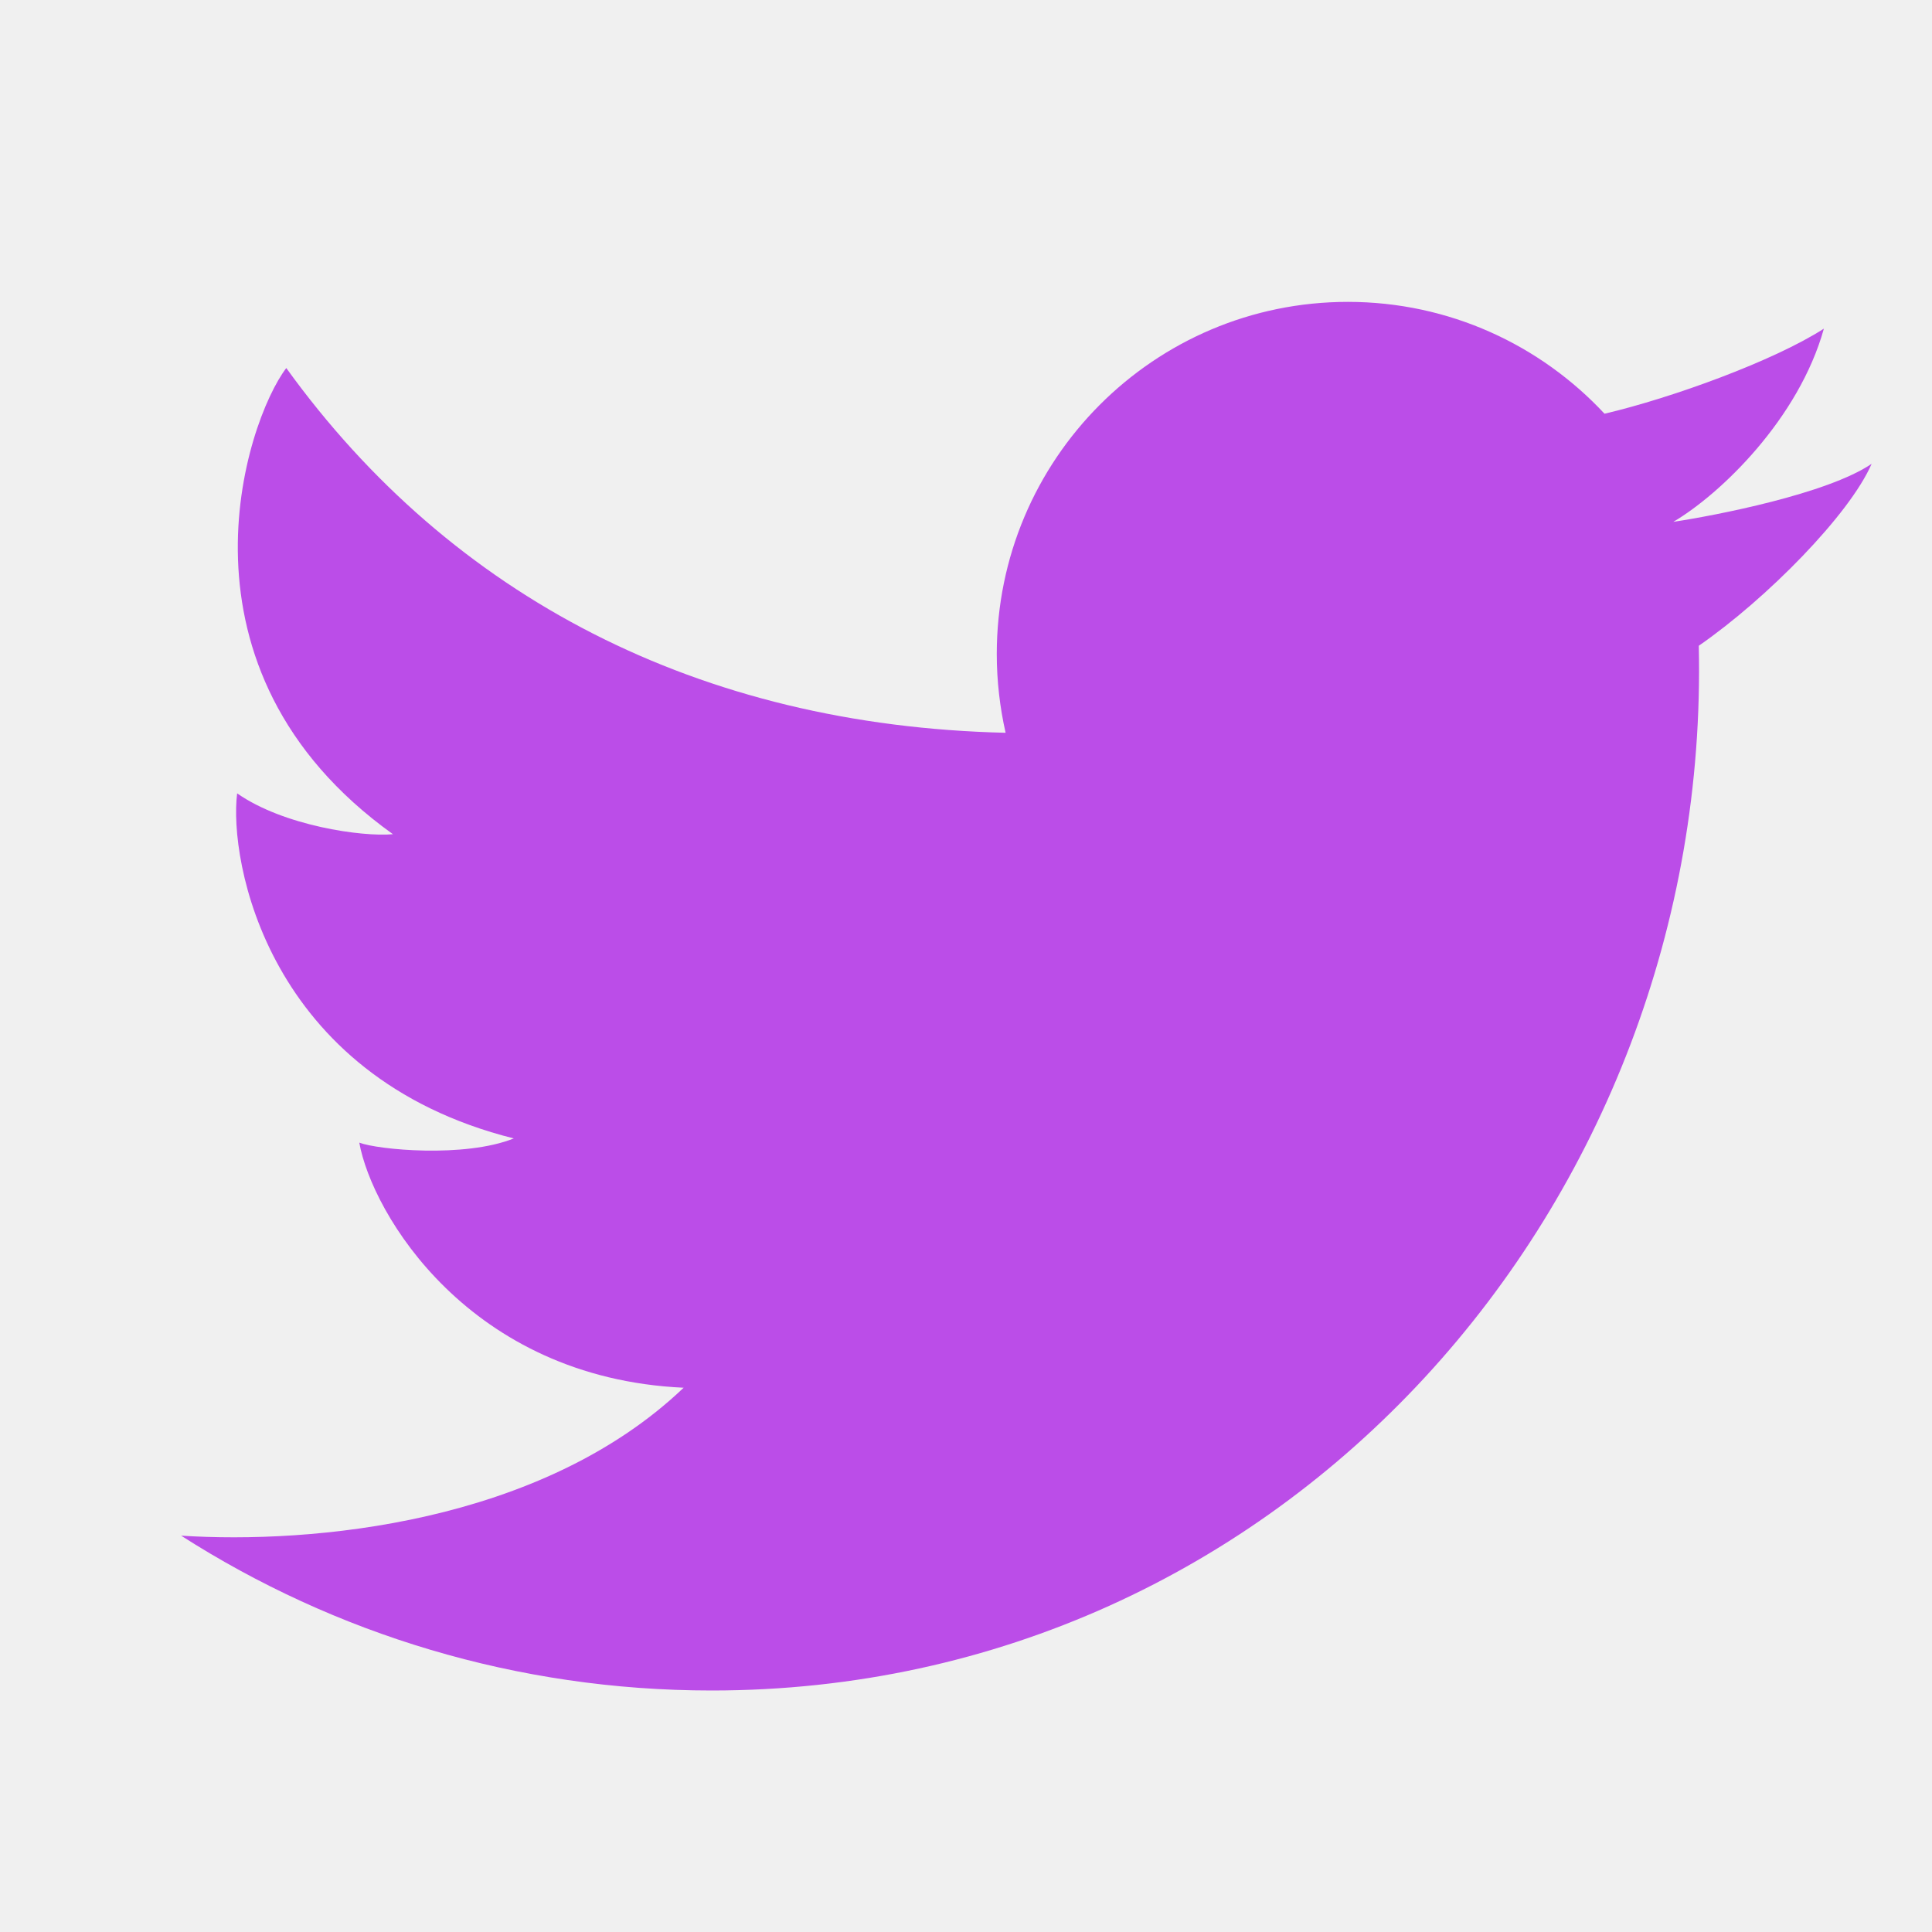
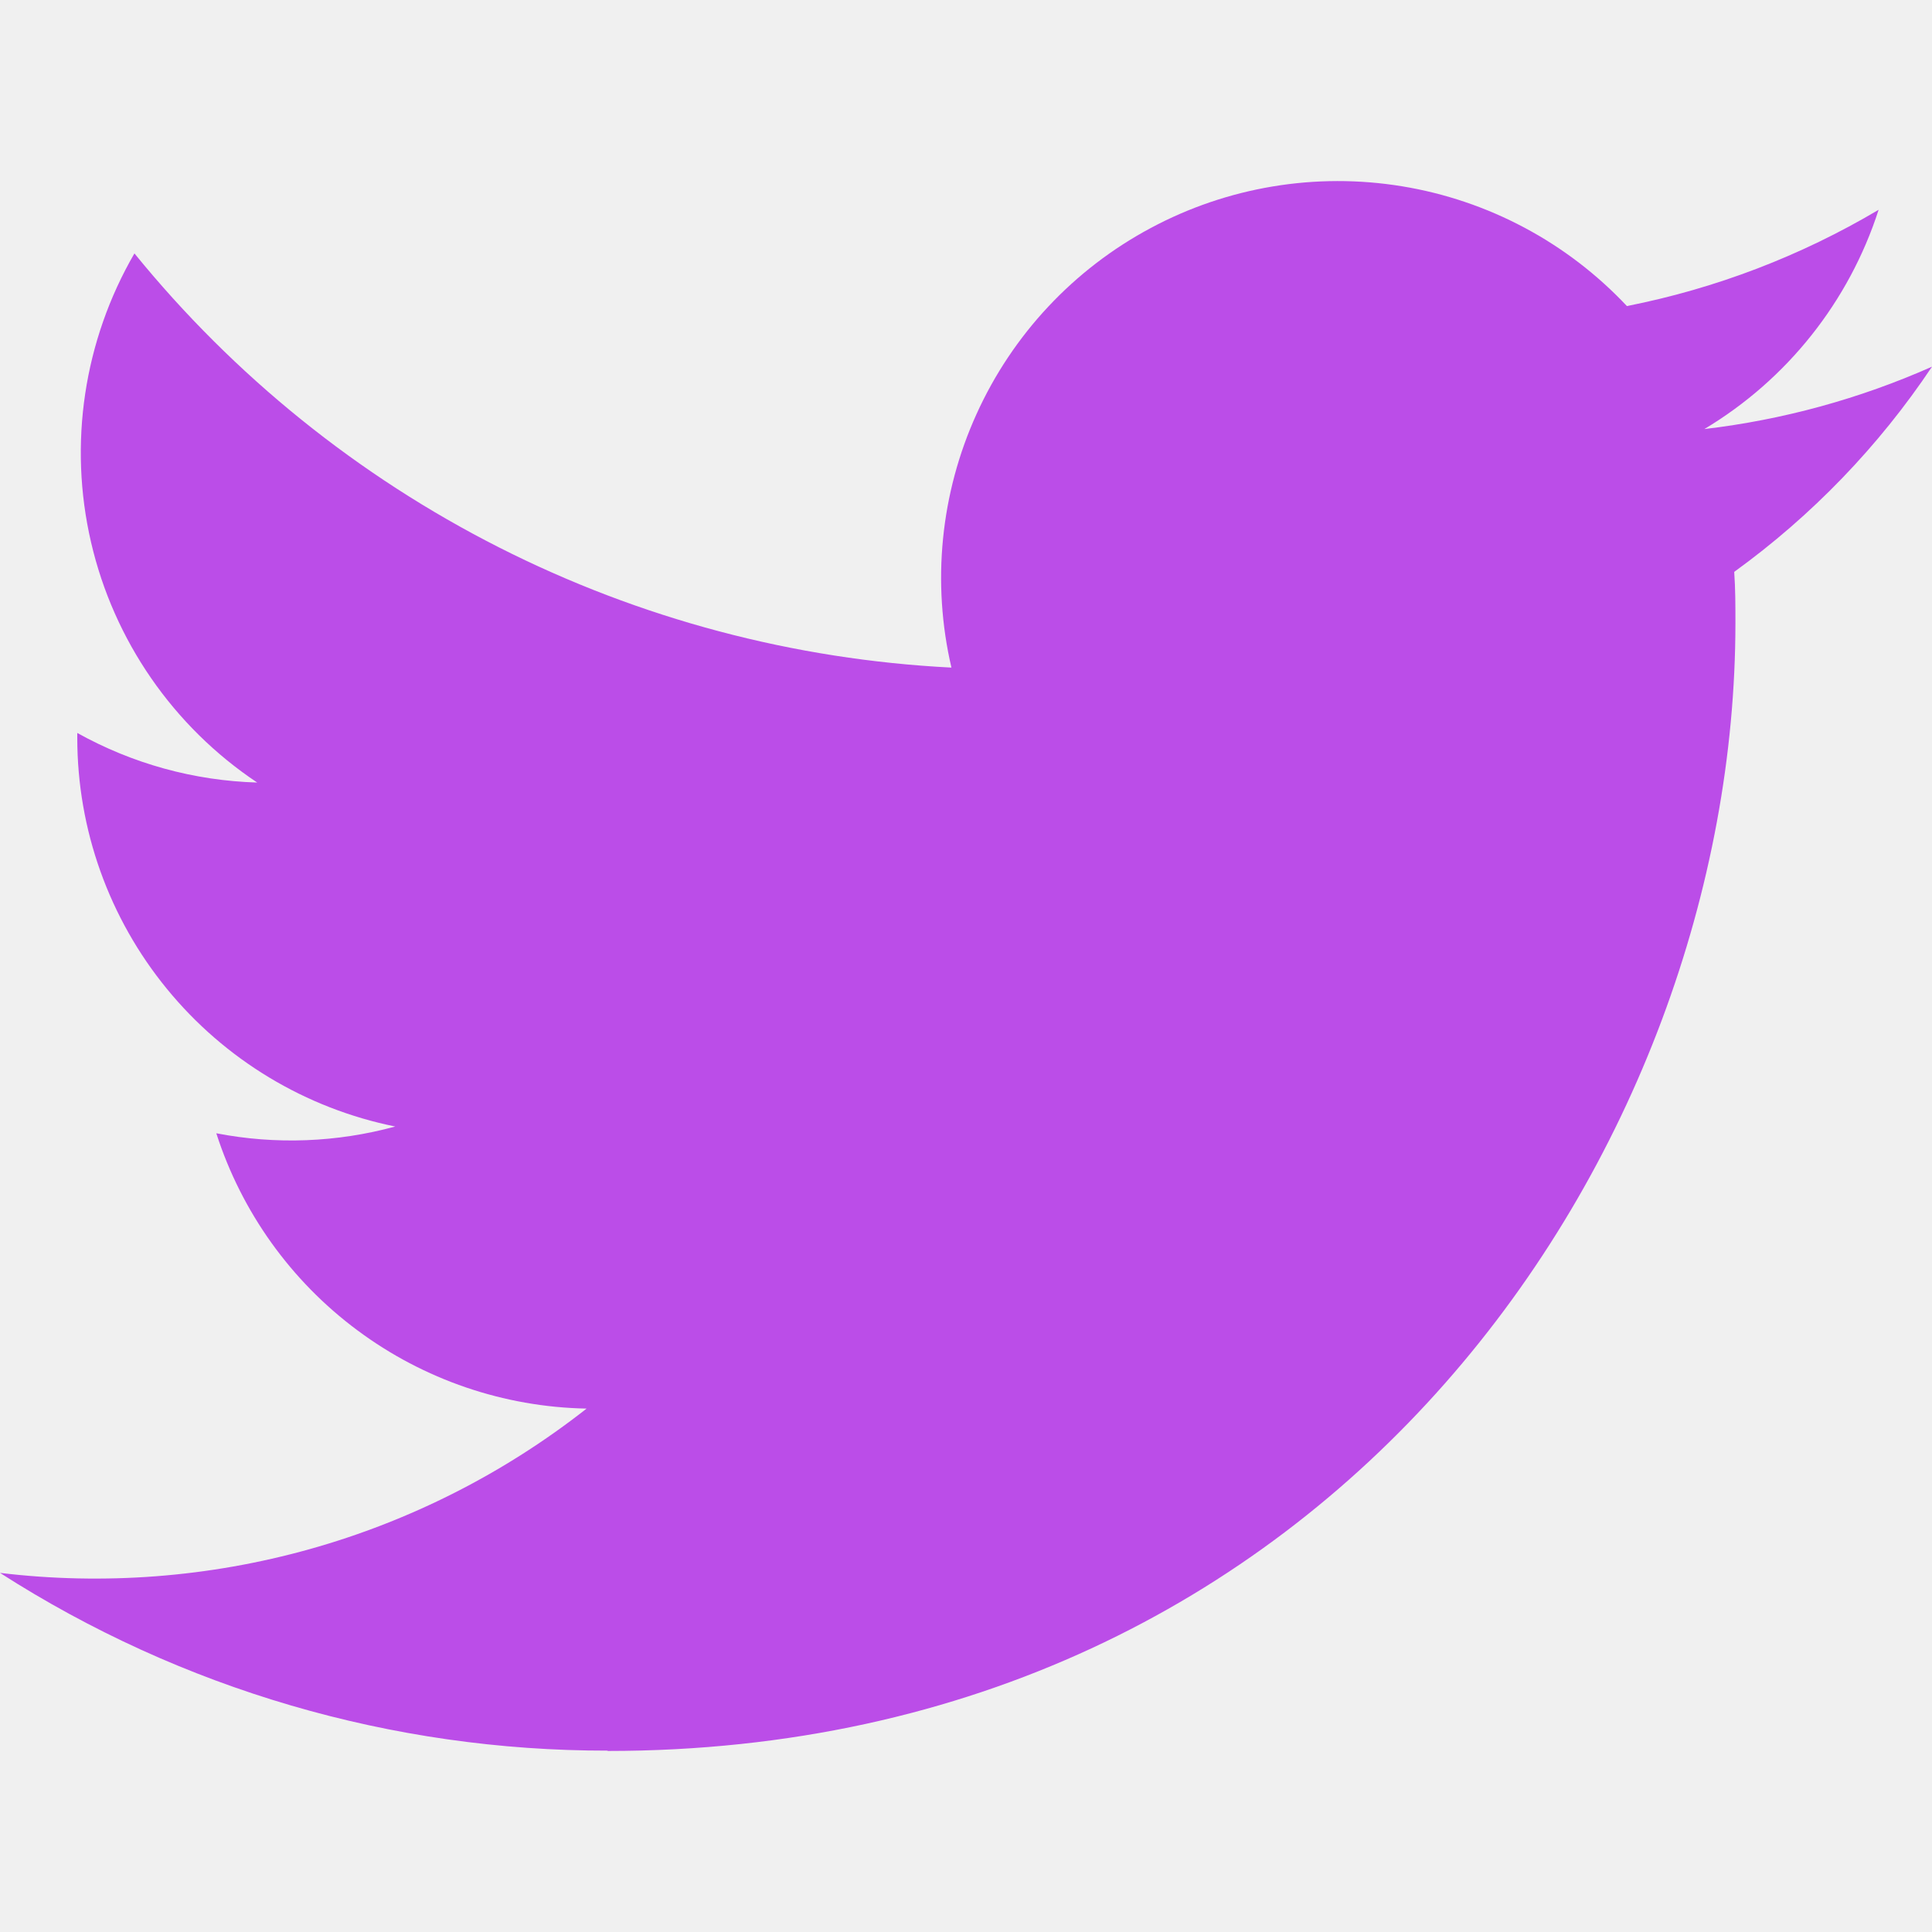
- <svg xmlns="http://www.w3.org/2000/svg" width="28" height="28" viewBox="0 0 28 28" fill="none">
-   <path d="M10.315 24.5C7.485 24.5 4.846 23.677 2.625 22.256C4.511 22.378 7.838 22.086 9.908 20.112C6.794 19.969 5.39 17.581 5.207 16.56C5.472 16.662 6.733 16.785 7.446 16.499C3.864 15.601 3.314 12.458 3.437 11.498C4.108 11.968 5.248 12.131 5.695 12.09C2.358 9.702 3.559 6.11 4.149 5.334C6.544 8.653 10.134 10.516 14.574 10.62C14.491 10.253 14.446 9.87 14.446 9.478C14.446 6.66 16.724 4.375 19.534 4.375C21.002 4.375 22.325 4.999 23.254 5.996C24.235 5.766 25.711 5.228 26.433 4.763C26.069 6.069 24.937 7.159 24.251 7.563C24.246 7.549 24.257 7.576 24.251 7.563C24.853 7.472 26.482 7.159 27.125 6.722C26.807 7.456 25.606 8.676 24.62 9.359C24.804 17.446 18.617 24.5 10.315 24.5Z" fill="#BB4DE8" />
+ <svg xmlns="http://www.w3.org/2000/svg" width="24" height="24" viewBox="0 0 24 24" fill="none">
+   <g clip-path="url(#clip0_1829_4623)">
+     <path d="M7.548 21.751C16.604 21.751 21.558 14.247 21.558 7.741C21.558 7.527 21.558 7.315 21.543 7.104C22.507 6.407 23.339 5.544 24 4.555C23.101 4.954 22.148 5.215 21.172 5.33C22.2 4.715 22.969 3.747 23.337 2.606C22.37 3.18 21.313 3.584 20.21 3.802C19.468 3.012 18.486 2.489 17.416 2.314C16.347 2.139 15.249 2.321 14.294 2.833C13.338 3.344 12.578 4.156 12.131 5.143C11.683 6.13 11.573 7.237 11.819 8.293C9.861 8.194 7.946 7.686 6.197 6.799C4.449 5.913 2.907 4.669 1.67 3.148C1.041 4.232 0.848 5.515 1.131 6.736C1.414 7.957 2.152 9.025 3.195 9.721C2.411 9.698 1.645 9.487 0.96 9.105V9.167C0.96 10.304 1.354 11.406 2.074 12.285C2.794 13.165 3.796 13.769 4.91 13.994C4.185 14.192 3.425 14.221 2.687 14.078C3.002 15.057 3.614 15.912 4.439 16.525C5.264 17.139 6.26 17.479 7.287 17.498C6.266 18.3 5.097 18.894 3.847 19.244C2.596 19.594 1.289 19.694 0 19.539C2.252 20.984 4.872 21.75 7.548 21.747" fill="#BB4DE8" />
+   </g>
+   <defs>
+     <clipPath id="clip0_1829_4623">
+       <rect width="24" height="24" fill="white" />
+     </clipPath>
+   </defs>
</svg>
